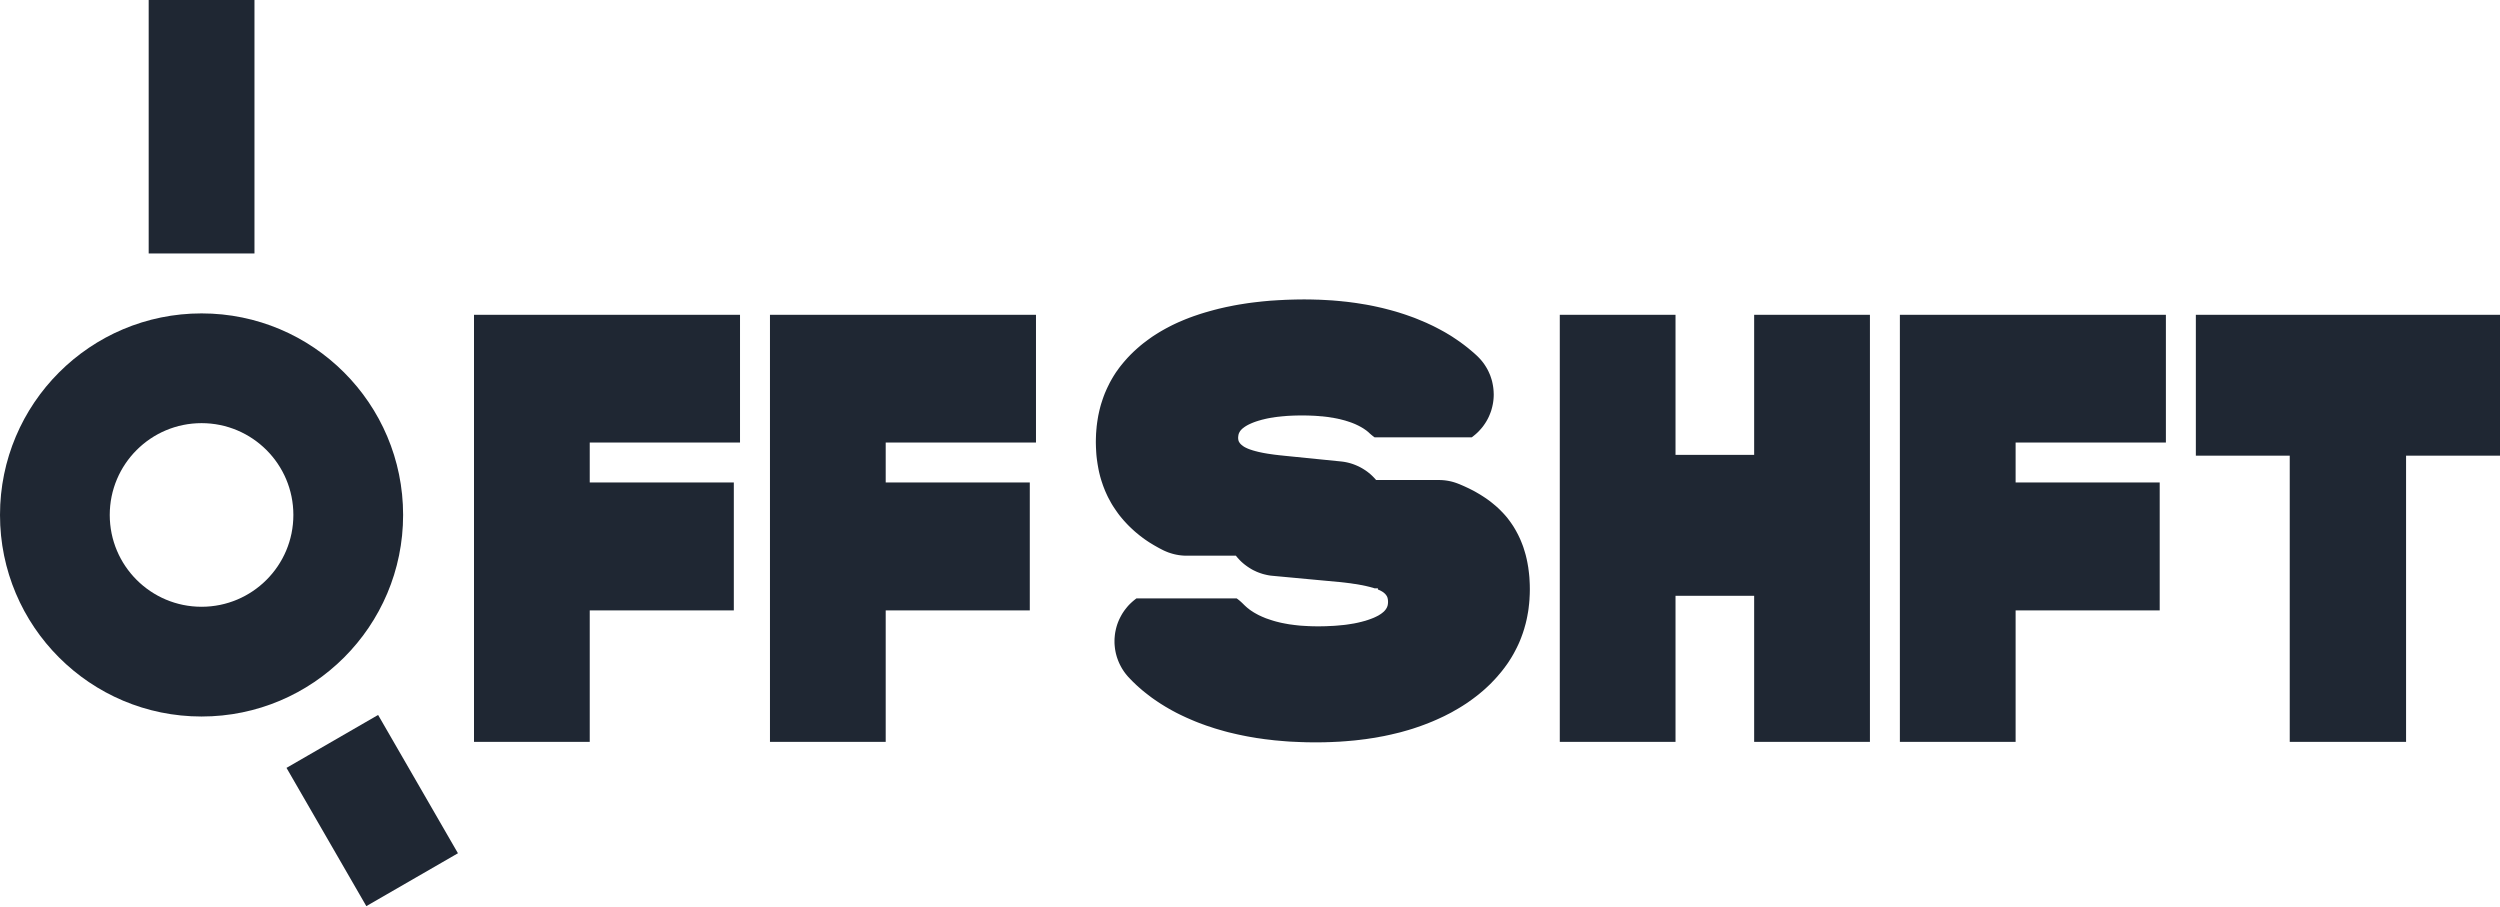
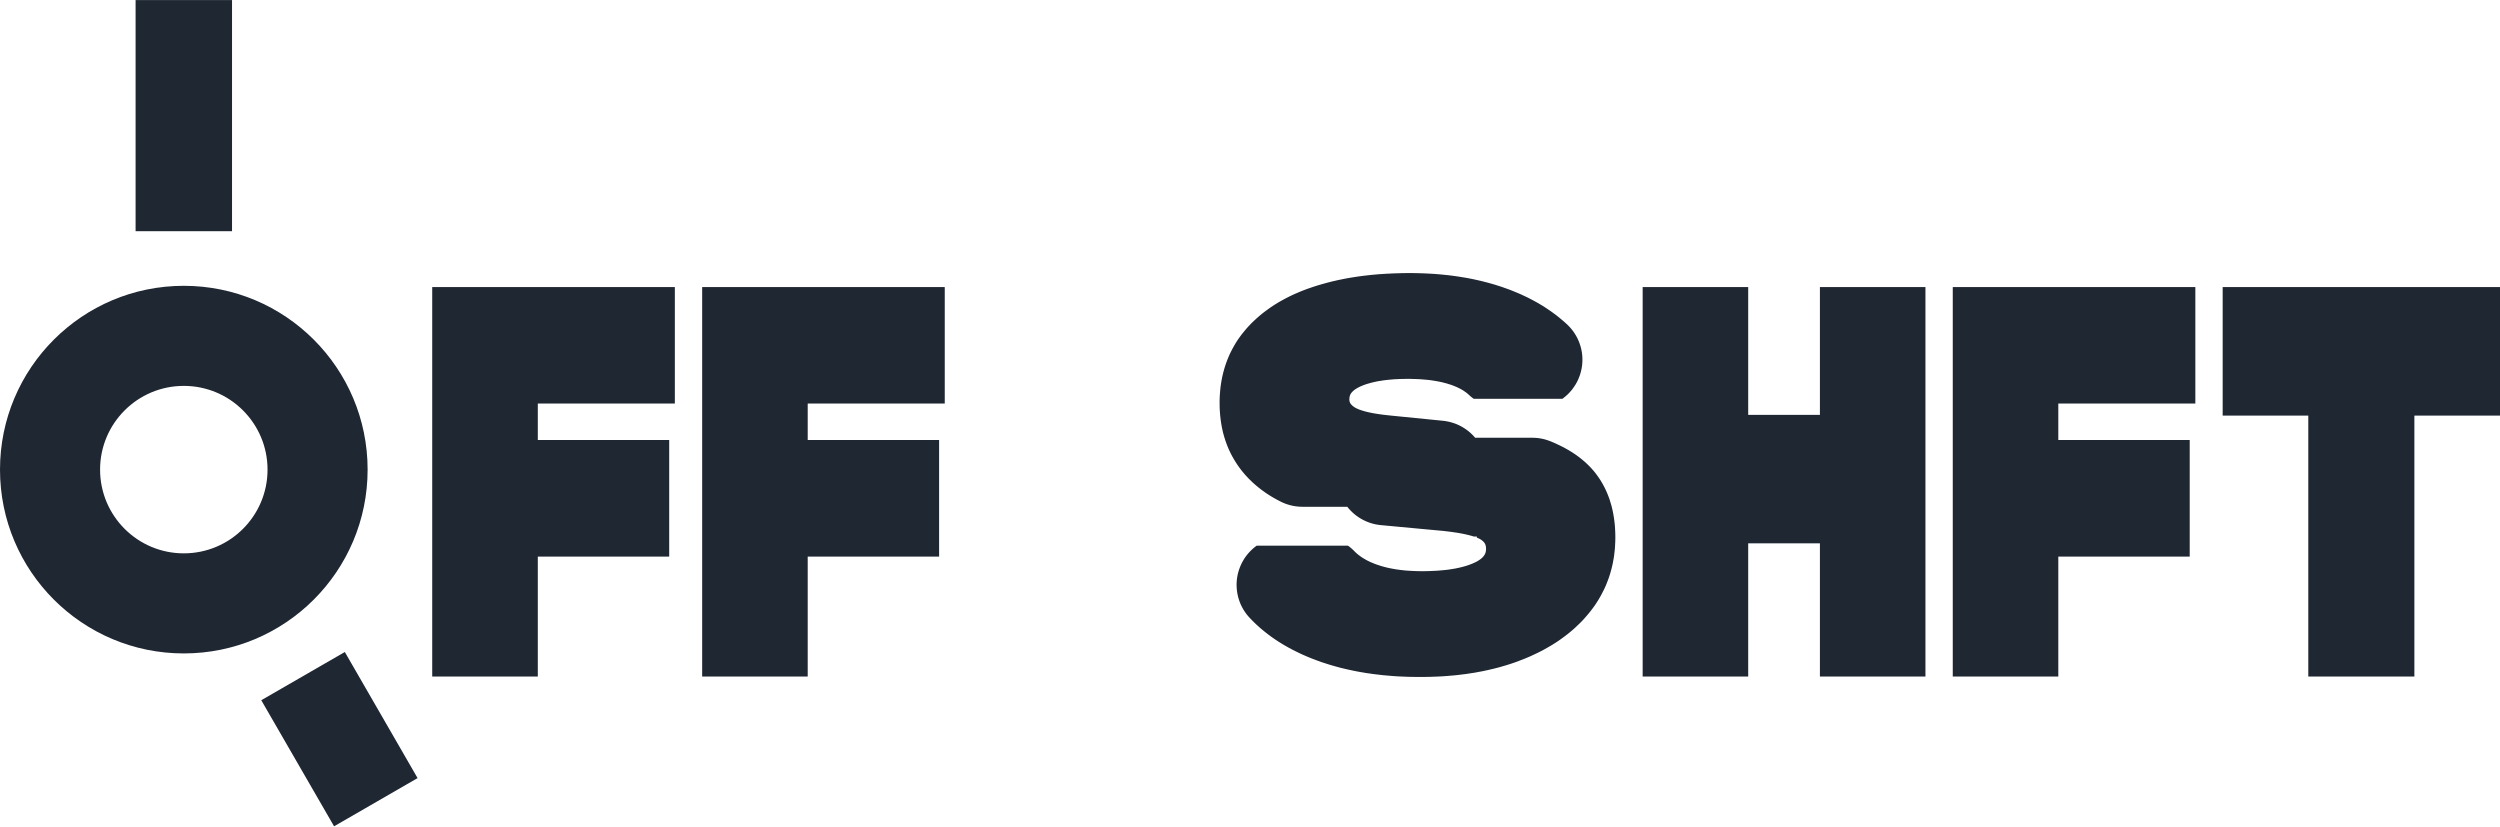
- <svg xmlns="http://www.w3.org/2000/svg" width="62.60mm" height="22.69mm" viewBox="0 0 62.600 22.689">
-   <g transform="translate(0 7.882)">
+ <svg xmlns="http://www.w3.org/2000/svg" width="68.64mm" height="22.69mm" viewBox="0 0 68.645 22.688">
+   <g transform="translate(0 7.881)">
    <path fill="#1F2733" fill-rule="evenodd" d="M0 5.012 a5.047 5.047 0 1 0 10.094 0 a5.047 5.047 0 1 0 -10.094 0 Z M2.748 5.012 a2.299 2.299 0 1 0 4.598 0 a2.299 2.299 0 1 0 -4.598 0 Z" />
-     <path fill="#1F2733" d="M3.723 -1.535 L3.723 -7.882 L6.372 -7.882 L6.372 -1.535 Z M9.468 10.02 L11.467 13.483 L9.173 14.807 L7.174 11.345 Z" />
-     <path fill="#1F2733" fill-rule="nonzero" d="M18.53 3.198 L14.767 3.198 L14.767 4.198 L18.375 4.198 L18.375 7.402 L14.767 7.402 L14.767 10.694 L11.869 10.694 L11.869 0 L18.53 0 Z M25.941 3.198 L22.178 3.198 L22.178 4.198 L25.786 4.198 L25.786 7.402 L22.178 7.402 L22.178 10.694 L19.28 10.694 L19.28 0 L25.941 0 Z M32.773 -0.384 L32.785 -0.384 L32.888 -0.382 L32.91 -0.381 L33.016 -0.378 L33.027 -0.378 L33.131 -0.373 L33.153 -0.372 L33.258 -0.366 L33.259 -0.366 L33.36 -0.36 L33.395 -0.357 L33.491 -0.349 L33.502 -0.348 L33.597 -0.339 L33.611 -0.337 L33.711 -0.327 L33.736 -0.324 L33.833 -0.312 L33.844 -0.31 L33.937 -0.298 L33.937 -0.297 L33.964 -0.294 L34.052 -0.28 L34.065 -0.278 L34.167 -0.261 L34.183 -0.259 L34.266 -0.244 L34.288 -0.24 L34.378 -0.222 L34.407 -0.216 L34.49 -0.198 L34.502 -0.195 L34.596 -0.174 L34.613 -0.17 L34.697 -0.149 L34.723 -0.142 L34.8 -0.122 L34.8 -0.122 L34.816 -0.118 L34.905 -0.093 L34.931 -0.086 L35.011 -0.062 L35.031 -0.056 L35.108 -0.031 L35.131 -0.024 L35.212 0.003 L35.231 0.01 L35.31 0.038 L35.327 0.044 L35.402 0.071 L35.433 0.083 L35.505 0.112 L35.521 0.119 L35.598 0.151 L35.607 0.154 L35.679 0.185 L35.723 0.204 L35.788 0.235 L35.794 0.237 L35.866 0.271 L35.899 0.287 L35.962 0.319 L35.979 0.328 L36.046 0.363 L36.07 0.376 L36.134 0.411 L36.156 0.423 L36.217 0.458 L36.241 0.473 L36.297 0.506 L36.323 0.522 L36.381 0.559 L36.404 0.575 L36.463 0.614 L36.533 0.662 L36.566 0.685 L36.617 0.723 L36.626 0.73 L36.626 0.729 L36.681 0.771 L36.722 0.803 L36.764 0.836 L36.78 0.85 L36.836 0.896 L36.852 0.91 L36.903 0.953 L36.925 0.973 L36.967 1.011 L37.004 1.046 L37.04 1.083 L37.075 1.121 L37.108 1.16 L37.14 1.201 L37.17 1.243 L37.198 1.286 L37.225 1.33 L37.25 1.375 L37.273 1.421 L37.294 1.468 L37.314 1.515 L37.331 1.564 L37.347 1.613 L37.361 1.662 L37.372 1.712 L37.382 1.763 L37.39 1.814 L37.396 1.865 L37.4 1.916 L37.402 1.967 L37.403 1.993 L37.402 2.045 L37.399 2.096 L37.394 2.147 L37.387 2.198 L37.378 2.249 L37.367 2.299 L37.354 2.349 L37.34 2.399 L37.323 2.447 L37.304 2.495 L37.284 2.543 L37.262 2.589 L37.238 2.634 L37.212 2.679 L37.184 2.723 L37.155 2.765 L37.125 2.806 L37.092 2.846 L37.058 2.884 L37.023 2.922 L36.986 2.958 L36.948 2.992 L36.908 3.025 L36.868 3.057 L36.852 3.068 L34.419 3.068 L34.38 3.039 L34.34 3.007 L34.301 2.973 L34.288 2.961 L34.274 2.948 L34.27 2.944 L34.256 2.931 L34.255 2.931 L34.245 2.922 L34.244 2.922 L34.243 2.922 L34.227 2.908 L34.217 2.9 L34.195 2.884 L34.194 2.883 L34.18 2.874 L34.153 2.855 L34.134 2.843 L34.113 2.83 L34.111 2.829 L34.094 2.819 L34.077 2.809 L34.064 2.802 L34.041 2.79 L34.04 2.789 L34.015 2.776 L34.009 2.773 L34.003 2.771 L33.983 2.76 L33.966 2.753 L33.951 2.745 L33.94 2.741 L33.932 2.737 L33.911 2.728 L33.891 2.72 L33.888 2.719 L33.871 2.712 L33.85 2.704 L33.835 2.698 L33.828 2.696 L33.806 2.688 L33.794 2.684 L33.775 2.678 L33.763 2.674 L33.734 2.664 L33.732 2.664 L33.709 2.657 L33.692 2.651 L33.666 2.644 L33.664 2.643 L33.64 2.637 L33.621 2.632 L33.562 2.617 L33.549 2.613 L33.519 2.607 L33.489 2.6 L33.478 2.598 L33.442 2.591 L33.414 2.586 L33.397 2.582 L33.373 2.578 L33.36 2.576 L33.335 2.573 L33.314 2.569 L33.283 2.564 L33.27 2.562 L33.242 2.558 L33.232 2.557 L33.191 2.552 L33.155 2.548 L33.136 2.546 L33.111 2.543 L33.101 2.543 L33.064 2.54 L33.04 2.538 L33.021 2.536 L32.997 2.534 L32.974 2.533 L32.952 2.531 L32.923 2.529 L32.899 2.528 L32.874 2.527 L32.851 2.526 L32.826 2.525 L32.801 2.524 L32.773 2.523 L32.748 2.523 L32.721 2.522 L32.696 2.521 L32.645 2.521 L32.613 2.521 L32.592 2.521 L32.532 2.521 L32.464 2.522 L32.458 2.522 L32.4 2.524 L32.387 2.524 L32.329 2.527 L32.321 2.527 L32.263 2.53 L32.261 2.53 L32.202 2.534 L32.195 2.535 L32.137 2.54 L32.132 2.54 L32.073 2.546 L32.02 2.552 L32.005 2.553 L31.966 2.558 L31.944 2.561 L31.901 2.567 L31.901 2.568 L31.839 2.577 L31.802 2.583 L31.775 2.588 L31.744 2.594 L31.735 2.596 L31.698 2.604 L31.68 2.608 L31.64 2.618 L31.605 2.626 L31.58 2.633 L31.557 2.64 L31.546 2.643 L31.51 2.653 L31.495 2.658 L31.47 2.666 L31.454 2.671 L31.429 2.68 L31.409 2.687 L31.391 2.694 L31.375 2.7 L31.349 2.711 L31.334 2.717 L31.321 2.723 L31.294 2.735 L31.282 2.741 L31.263 2.75 L31.229 2.768 L31.223 2.772 L31.213 2.777 L31.204 2.783 L31.178 2.799 L31.158 2.813 L31.154 2.816 L31.138 2.828 L31.117 2.844 L31.102 2.857 L31.088 2.871 L31.071 2.889 L31.07 2.89 L31.066 2.896 L31.059 2.904 L31.053 2.912 L31.045 2.925 L31.039 2.935 L31.029 2.954 L31.024 2.965 L31.021 2.972 L31.014 2.994 L31.014 2.994 L31.012 3.002 L31.01 3.014 L31.006 3.037 L31.005 3.053 L31.003 3.073 L31.003 3.085 L31.004 3.094 L31.004 3.096 L31.004 3.109 L31.005 3.115 L31.005 3.115 L31.006 3.119 L31.009 3.134 L31.01 3.14 L31.012 3.15 L31.013 3.152 L31.015 3.159 L31.02 3.171 L31.023 3.178 L31.028 3.186 L31.03 3.189 L31.039 3.203 L31.04 3.205 L31.048 3.216 L31.053 3.222 L31.069 3.24 L31.072 3.242 L31.081 3.251 L31.085 3.254 L31.089 3.258 L31.111 3.275 L31.121 3.283 L31.125 3.286 L31.135 3.293 L31.135 3.293 L31.148 3.302 L31.167 3.313 L31.178 3.319 L31.194 3.327 L31.2 3.33 L31.204 3.332 L31.232 3.345 L31.246 3.351 L31.256 3.355 L31.277 3.364 L31.279 3.364 L31.303 3.373 L31.315 3.377 L31.328 3.381 L31.346 3.387 L31.376 3.397 L31.395 3.402 L31.398 3.403 L31.42 3.409 L31.447 3.417 L31.467 3.421 L31.484 3.426 L31.504 3.431 L31.531 3.437 L31.552 3.442 L31.564 3.444 L31.601 3.452 L31.62 3.456 L31.652 3.462 L31.664 3.464 L31.704 3.471 L31.708 3.472 L31.771 3.482 L31.819 3.489 L31.826 3.49 L31.877 3.497 L31.877 3.497 L31.882 3.498 L31.935 3.505 L31.944 3.506 L31.999 3.512 L32 3.512 L32.004 3.513 L32.059 3.519 L32.067 3.52 L32.129 3.526 L32.133 3.527 L33.576 3.672 L33.627 3.678 L33.678 3.686 L33.728 3.696 L33.778 3.708 L33.828 3.722 L33.877 3.738 L33.925 3.756 L33.973 3.776 L34.02 3.797 L34.065 3.82 L34.11 3.845 L34.154 3.872 L34.197 3.9 L34.239 3.93 L34.28 3.962 L34.319 3.995 L34.357 4.03 L34.393 4.066 L34.429 4.104 L34.441 4.118 L34.441 4.118 L34.458 4.137 L34.477 4.137 L36.03 4.137 L36.081 4.138 L36.132 4.141 L36.184 4.146 L36.235 4.153 L36.285 4.162 L36.336 4.173 L36.385 4.186 L36.434 4.201 L36.483 4.218 L36.551 4.244 L36.589 4.261 L36.597 4.264 L36.652 4.288 L36.679 4.3 L36.732 4.325 L36.754 4.335 L36.798 4.356 L36.807 4.361 L36.811 4.363 L36.817 4.366 L36.857 4.386 L36.902 4.409 L36.938 4.429 L36.954 4.438 L36.995 4.462 L37.033 4.484 L37.07 4.506 L37.087 4.517 L37.128 4.543 L37.151 4.558 L37.186 4.581 L37.219 4.603 L37.248 4.624 L37.28 4.647 L37.306 4.666 L37.339 4.692 L37.37 4.717 L37.392 4.735 L37.423 4.761 L37.433 4.769 L37.459 4.791 L37.516 4.842 L37.533 4.859 L37.543 4.868 L37.574 4.899 L37.606 4.932 L37.627 4.953 L37.649 4.977 L37.671 5.001 L37.702 5.036 L37.718 5.055 L37.748 5.091 L37.762 5.11 L37.791 5.148 L37.813 5.178 L37.823 5.192 L37.842 5.219 L37.867 5.256 L37.882 5.278 L37.902 5.309 L37.915 5.331 L37.947 5.385 L37.962 5.412 L37.971 5.428 L37.986 5.457 L38.005 5.492 L38.022 5.526 L38.03 5.543 L38.044 5.572 L38.068 5.624 L38.08 5.653 L38.088 5.672 L38.1 5.702 L38.12 5.753 L38.132 5.784 L38.139 5.804 L38.149 5.833 L38.165 5.885 L38.177 5.924 L38.177 5.924 L38.189 5.964 L38.204 6.016 L38.211 6.045 L38.22 6.083 L38.229 6.12 L38.234 6.147 L38.243 6.188 L38.245 6.199 L38.246 6.205 L38.248 6.214 L38.254 6.249 L38.262 6.295 L38.269 6.336 L38.271 6.356 L38.278 6.407 L38.281 6.431 L38.286 6.472 L38.29 6.511 L38.294 6.553 L38.296 6.574 L38.299 6.625 L38.301 6.663 L38.303 6.704 L38.304 6.723 L38.306 6.782 L38.306 6.8 L38.307 6.857 L38.307 6.89 L38.306 6.945 L38.305 6.991 L38.302 7.052 L38.301 7.066 L38.298 7.133 L38.294 7.179 L38.289 7.236 L38.285 7.27 L38.275 7.358 L38.267 7.415 L38.259 7.462 L38.249 7.516 L38.246 7.535 L38.235 7.591 L38.224 7.642 L38.213 7.688 L38.202 7.734 L38.187 7.788 L38.182 7.805 L38.167 7.86 L38.151 7.91 L38.136 7.957 L38.125 7.989 L38.105 8.043 L38.093 8.077 L38.074 8.125 L38.061 8.158 L38.041 8.205 L38.02 8.252 L38 8.294 L37.982 8.332 L37.956 8.382 L37.946 8.402 L37.919 8.453 L37.899 8.49 L37.874 8.533 L37.85 8.574 L37.823 8.618 L37.811 8.636 L37.779 8.687 L37.752 8.727 L37.725 8.765 L37.697 8.803 L37.665 8.847 L37.651 8.865 L37.614 8.913 L37.585 8.949 L37.547 8.994 L37.533 9.01 L37.491 9.06 L37.469 9.084 L37.432 9.125 L37.401 9.158 L37.362 9.198 L37.342 9.22 L37.295 9.266 L37.278 9.282 L37.23 9.327 L37.209 9.347 L37.168 9.384 L37.128 9.419 L37.029 9.502 L36.981 9.54 L36.931 9.578 L36.916 9.589 L36.861 9.63 L36.845 9.642 L36.787 9.683 L36.755 9.706 L36.703 9.741 L36.679 9.756 L36.622 9.793 L36.599 9.807 L36.539 9.844 L36.505 9.864 L36.444 9.899 L36.439 9.902 L36.438 9.903 L36.436 9.903 L36.369 9.942 L36.337 9.96 L36.275 9.992 L36.251 10.004 L36.189 10.036 L36.157 10.052 L36.089 10.084 L36.085 10.085 L36.072 10.092 L36.006 10.122 L35.969 10.139 L35.899 10.169 L35.884 10.176 L35.805 10.208 L35.774 10.221 L35.702 10.248 L35.694 10.252 L35.613 10.282 L35.572 10.297 L35.503 10.321 L35.402 10.355 L35.369 10.366 L35.296 10.388 L35.278 10.394 L35.186 10.42 L35.172 10.424 L35.087 10.448 L35.058 10.456 L34.975 10.476 L34.95 10.482 L34.861 10.503 L34.846 10.507 L34.75 10.528 L34.739 10.531 L34.736 10.531 L34.735 10.531 L34.652 10.549 L34.613 10.556 L34.524 10.572 L34.524 10.573 L34.512 10.575 L34.423 10.591 L34.389 10.596 L34.294 10.61 L34.29 10.611 L34.19 10.626 L34.155 10.63 L34.057 10.642 L34.053 10.643 L33.955 10.654 L33.922 10.658 L33.821 10.667 L33.808 10.668 L33.702 10.677 L33.691 10.678 L33.592 10.685 L33.557 10.688 L33.451 10.693 L33.45 10.693 L33.342 10.698 L33.32 10.699 L33.211 10.702 L33.19 10.703 L33.076 10.705 L33.065 10.705 L32.956 10.706 L32.935 10.706 L32.824 10.705 L32.813 10.705 L32.693 10.703 L32.673 10.702 L32.567 10.699 L32.545 10.698 L32.428 10.693 L32.317 10.688 L32.284 10.686 L32.177 10.678 L32.166 10.677 L32.059 10.668 L32.048 10.667 L31.945 10.658 L31.911 10.655 L31.806 10.642 L31.804 10.642 L31.7 10.63 L31.667 10.626 L31.572 10.612 L31.57 10.612 L31.564 10.611 L31.464 10.597 L31.43 10.591 L31.33 10.574 L31.323 10.573 L31.233 10.557 L31.198 10.55 L31.107 10.532 L31.094 10.529 L30.989 10.507 L30.976 10.504 L30.885 10.483 L30.861 10.477 L30.771 10.456 L30.744 10.449 L30.662 10.427 L30.645 10.422 L30.547 10.394 L30.536 10.391 L30.454 10.367 L30.414 10.355 L30.327 10.326 L30.324 10.325 L30.239 10.297 L30.202 10.285 L30.121 10.255 L30.114 10.253 L30.031 10.222 L30 10.21 L29.927 10.181 L29.896 10.168 L29.814 10.133 L29.805 10.129 L29.736 10.099 L29.7 10.083 L29.627 10.049 L29.612 10.042 L29.537 10.006 L29.449 9.962 L29.418 9.945 L29.352 9.91 L29.347 9.907 L29.347 9.907 L29.329 9.897 L29.263 9.86 L29.247 9.85 L29.181 9.812 L29.149 9.792 L29.089 9.755 L29.068 9.742 L29.009 9.703 L28.986 9.688 L28.924 9.646 L28.901 9.63 L28.848 9.593 L28.816 9.569 L28.76 9.526 L28.744 9.514 L28.69 9.472 L28.667 9.454 L28.615 9.412 L28.586 9.387 L28.539 9.346 L28.521 9.331 L28.47 9.285 L28.441 9.258 L28.399 9.217 L28.368 9.188 L28.326 9.144 L28.315 9.134 L28.28 9.097 L28.245 9.06 L28.212 9.021 L28.179 8.98 L28.149 8.939 L28.12 8.896 L28.093 8.853 L28.068 8.808 L28.044 8.762 L28.022 8.716 L28.002 8.668 L27.984 8.62 L27.967 8.571 L27.953 8.522 L27.94 8.472 L27.93 8.422 L27.921 8.371 L27.915 8.32 L27.91 8.269 L27.907 8.217 L27.907 8.166 L27.908 8.114 L27.912 8.063 L27.917 8.012 L27.924 7.961 L27.934 7.91 L27.945 7.86 L27.958 7.81 L27.973 7.761 L27.99 7.713 L28.009 7.665 L28.03 7.618 L28.053 7.572 L28.077 7.527 L28.103 7.482 L28.131 7.439 L28.16 7.397 L28.192 7.356 L28.224 7.316 L28.258 7.277 L28.294 7.24 L28.331 7.205 L28.37 7.17 L28.409 7.138 L28.45 7.106 L28.457 7.101 L30.966 7.101 L31.005 7.13 L31.045 7.162 L31.083 7.196 L31.121 7.232 L31.163 7.274 L31.168 7.278 L31.186 7.295 L31.198 7.306 L31.224 7.329 L31.235 7.338 L31.248 7.349 L31.254 7.353 L31.276 7.37 L31.276 7.371 L31.279 7.373 L31.288 7.38 L31.314 7.399 L31.318 7.402 L31.326 7.407 L31.339 7.416 L31.349 7.422 L31.37 7.436 L31.38 7.443 L31.387 7.447 L31.412 7.462 L31.451 7.484 L31.464 7.491 L31.481 7.501 L31.494 7.507 L31.508 7.515 L31.524 7.523 L31.534 7.528 L31.55 7.535 L31.572 7.545 L31.576 7.547 L31.595 7.556 L31.618 7.566 L31.626 7.569 L31.661 7.584 L31.695 7.598 L31.706 7.602 L31.711 7.604 L31.742 7.614 L31.749 7.617 L31.78 7.627 L31.788 7.63 L31.824 7.642 L31.852 7.651 L31.871 7.657 L31.891 7.663 L31.907 7.668 L31.933 7.675 L31.938 7.676 L31.938 7.677 L31.969 7.685 L31.986 7.689 L32.053 7.706 L32.068 7.709 L32.094 7.715 L32.109 7.718 L32.146 7.725 L32.18 7.732 L32.199 7.735 L32.231 7.741 L32.234 7.742 L32.237 7.742 L32.276 7.749 L32.288 7.751 L32.318 7.755 L32.335 7.757 L32.372 7.762 L32.422 7.769 L32.427 7.769 L32.47 7.774 L32.517 7.779 L32.526 7.78 L32.57 7.784 L32.665 7.79 L32.678 7.791 L32.725 7.793 L32.771 7.796 L32.785 7.796 L32.833 7.798 L32.834 7.798 L32.885 7.8 L32.898 7.8 L32.933 7.8 L32.949 7.801 L33.07 7.801 L33.081 7.8 L33.152 7.799 L33.218 7.797 L33.24 7.796 L33.3 7.793 L33.371 7.79 L33.375 7.79 L33.439 7.786 L33.449 7.785 L33.506 7.78 L33.517 7.779 L33.581 7.773 L33.636 7.768 L33.655 7.766 L33.697 7.761 L33.713 7.759 L33.76 7.752 L33.773 7.75 L33.83 7.741 L33.878 7.733 L33.899 7.73 L33.943 7.721 L33.987 7.712 L34.011 7.707 L34.052 7.697 L34.055 7.696 L34.098 7.686 L34.111 7.682 L34.145 7.673 L34.163 7.668 L34.194 7.66 L34.21 7.654 L34.24 7.645 L34.258 7.639 L34.283 7.63 L34.295 7.626 L34.33 7.613 L34.344 7.608 L34.384 7.592 L34.404 7.584 L34.423 7.575 L34.449 7.563 L34.461 7.557 L34.479 7.548 L34.496 7.539 L34.5 7.538 L34.531 7.52 L34.534 7.518 L34.549 7.508 L34.564 7.499 L34.585 7.485 L34.603 7.471 L34.63 7.45 L34.632 7.448 L34.645 7.437 L34.654 7.429 L34.658 7.425 L34.675 7.406 L34.685 7.395 L34.7 7.375 L34.708 7.362 L34.719 7.346 L34.727 7.33 L34.728 7.328 L34.732 7.318 L34.737 7.306 L34.738 7.304 L34.743 7.289 L34.746 7.28 L34.75 7.259 L34.754 7.232 L34.754 7.23 L34.755 7.219 L34.756 7.203 L34.756 7.177 L34.756 7.165 L34.754 7.148 L34.753 7.133 L34.751 7.123 L34.746 7.097 L34.743 7.087 L34.742 7.082 L34.741 7.079 L34.739 7.073 L34.734 7.061 L34.728 7.049 L34.721 7.037 L34.71 7.021 L34.704 7.013 L34.693 6.999 L34.691 6.997 L34.683 6.988 L34.673 6.978 L34.665 6.972 L34.659 6.966 L34.648 6.957 L34.644 6.954 L34.637 6.948 L34.625 6.94 L34.624 6.94 L34.608 6.929 L34.606 6.928 L34.591 6.92 L34.568 6.907 L34.553 6.9 L34.55 6.899 L34.526 6.888 L34.503 6.879 L34.503 6.85 L34.423 6.85 L34.41 6.846 L34.392 6.84 L34.37 6.833 L34.342 6.826 L34.306 6.816 L34.29 6.812 L34.258 6.804 L34.252 6.803 L34.211 6.793 L34.21 6.793 L34.204 6.791 L34.166 6.783 L34.142 6.778 L34.119 6.773 L34.097 6.769 L34.056 6.762 L34.048 6.76 L34.004 6.752 L33.98 6.748 L33.936 6.741 L33.932 6.741 L33.876 6.733 L33.864 6.731 L33.815 6.723 L33.796 6.721 L33.739 6.714 L33.668 6.705 L33.666 6.705 L33.605 6.698 L33.59 6.696 L33.53 6.69 L33.523 6.69 L31.868 6.536 L31.817 6.531 L31.766 6.523 L31.716 6.513 L31.665 6.501 L31.616 6.488 L31.567 6.472 L31.519 6.455 L31.471 6.436 L31.424 6.414 L31.378 6.392 L31.333 6.367 L31.289 6.34 L31.246 6.312 L31.204 6.282 L31.163 6.251 L31.123 6.218 L31.085 6.184 L31.048 6.148 L31.013 6.11 L30.979 6.072 L30.961 6.05 L30.947 6.032 L30.928 6.032 L29.714 6.032 L29.662 6.031 L29.611 6.028 L29.56 6.023 L29.509 6.016 L29.458 6.007 L29.408 5.996 L29.358 5.983 L29.309 5.968 L29.26 5.952 L29.212 5.933 L29.165 5.913 L29.139 5.901 L29.095 5.879 L29.026 5.843 L28.979 5.817 L28.91 5.778 L28.881 5.761 L28.815 5.721 L28.776 5.697 L28.722 5.661 L28.668 5.624 L28.613 5.584 L28.586 5.563 L28.533 5.523 L28.492 5.489 L28.443 5.449 L28.403 5.414 L28.356 5.371 L28.328 5.345 L28.282 5.301 L28.243 5.262 L28.203 5.22 L28.17 5.184 L28.13 5.14 L28.097 5.101 L28.063 5.06 L28.026 5.014 L27.994 4.971 L27.965 4.93 L27.929 4.878 L27.906 4.844 L27.876 4.799 L27.843 4.746 L27.817 4.701 L27.794 4.658 L27.766 4.607 L27.742 4.561 L27.72 4.515 L27.695 4.46 L27.673 4.411 L27.655 4.365 L27.634 4.312 L27.615 4.26 L27.596 4.203 L27.583 4.165 L27.565 4.106 L27.55 4.054 L27.537 4.003 L27.522 3.942 L27.51 3.885 L27.502 3.844 L27.49 3.776 L27.483 3.735 L27.473 3.667 L27.467 3.625 L27.459 3.558 L27.454 3.508 L27.449 3.439 L27.447 3.397 L27.443 3.32 L27.442 3.284 L27.44 3.21 L27.44 3.17 L27.441 3.109 L27.442 3.078 L27.444 3.019 L27.446 2.971 L27.451 2.907 L27.452 2.89 L27.457 2.837 L27.461 2.791 L27.468 2.736 L27.472 2.703 L27.48 2.65 L27.486 2.612 L27.495 2.558 L27.501 2.524 L27.511 2.477 L27.521 2.43 L27.533 2.378 L27.539 2.355 L27.552 2.304 L27.566 2.253 L27.58 2.208 L27.591 2.174 L27.606 2.128 L27.62 2.087 L27.637 2.039 L27.648 2.011 L27.665 1.966 L27.683 1.925 L27.7 1.885 L27.721 1.839 L27.741 1.797 L27.752 1.775 L27.776 1.726 L27.796 1.687 L27.816 1.651 L27.843 1.603 L27.868 1.561 L27.882 1.537 L27.907 1.498 L27.935 1.454 L27.961 1.416 L27.98 1.391 L28.007 1.352 L28.038 1.31 L28.067 1.273 L28.089 1.246 L28.125 1.202 L28.14 1.184 L28.174 1.145 L28.205 1.11 L28.239 1.072 L28.263 1.047 L28.305 1.003 L28.321 0.987 L28.355 0.954 L28.396 0.914 L28.435 0.879 L28.443 0.871 L28.49 0.829 L28.524 0.8 L28.562 0.767 L28.588 0.746 L28.63 0.712 L28.666 0.685 L28.713 0.65 L28.72 0.644 L28.775 0.604 L28.807 0.581 L28.852 0.549 L28.881 0.53 L28.931 0.498 L28.959 0.48 L29.012 0.447 L29.033 0.434 L29.089 0.401 L29.119 0.384 L29.176 0.352 L29.198 0.34 L29.255 0.31 L29.265 0.304 L29.269 0.303 L29.283 0.295 L29.342 0.265 L29.364 0.254 L29.427 0.224 L29.457 0.21 L29.516 0.183 L29.543 0.172 L29.617 0.14 L29.629 0.135 L29.692 0.109 L29.731 0.094 L29.797 0.068 L29.815 0.062 L29.888 0.035 L29.912 0.027 L29.992 0 L30.003 -0.004 L30.076 -0.028 L30.109 -0.038 L30.184 -0.061 L30.203 -0.066 L30.289 -0.091 L30.301 -0.094 L30.381 -0.116 L30.399 -0.121 L30.481 -0.142 L30.511 -0.15 L30.593 -0.169 L30.606 -0.172 L30.689 -0.191 L30.717 -0.197 L30.808 -0.215 L30.811 -0.216 L30.901 -0.234 L30.929 -0.239 L31.012 -0.254 L31.036 -0.258 L31.131 -0.273 L31.135 -0.274 L31.227 -0.288 L31.254 -0.292 L31.343 -0.304 L31.368 -0.307 L31.467 -0.319 L31.469 -0.319 L31.569 -0.33 L31.593 -0.333 L31.687 -0.342 L31.699 -0.343 L31.799 -0.352 L31.824 -0.354 L31.923 -0.36 L31.935 -0.361 L32.044 -0.368 L32.056 -0.368 L32.155 -0.373 L32.167 -0.374 L32.279 -0.378 L32.303 -0.379 L32.396 -0.381 L32.399 -0.382 L32.414 -0.382 L32.525 -0.384 L32.537 -0.384 L32.645 -0.385 L32.666 -0.385 Z M43.924 10.694 L43.924 7.036 L41.955 7.036 L41.955 10.694 L39.057 10.694 L39.057 0 L41.955 0 L41.955 3.508 L43.924 3.508 L43.924 0 L46.823 0 L46.823 10.694 Z M54.234 3.198 L50.471 3.198 L50.471 4.198 L54.079 4.198 L54.079 7.402 L50.471 7.402 L50.471 10.694 L47.573 10.694 L47.573 0 L54.234 0 Z M62.6 3.528 L60.248 3.528 L60.248 10.694 L57.335 10.694 L57.335 3.528 L54.984 3.528 L54.984 0 L62.6 0 Z" />
+     <path fill="#1F2733" d="M3.723 -1.535 L3.723 -7.881 L6.371 -7.881 L6.371 -1.535 Z M9.468 10.02 L11.466 13.482 L9.173 14.806 L7.174 11.344 Z" />
+     <path fill="#1F2733" fill-rule="nonzero" d="M18.53 3.198 L14.767 3.198 L14.767 4.198 L18.375 4.198 L18.375 7.401 L14.767 7.401 L14.767 10.694 L11.868 10.694 L11.868 0 L18.53 0 Z M25.941 3.198 L22.178 3.198 L22.178 4.198 L25.786 4.198 L25.786 7.401 L22.178 7.401 L22.178 10.694 L19.28 10.694 L19.28 0 L25.941 0 Z M38.821 -0.384 L38.833 -0.384 L38.936 -0.382 L38.957 -0.381 L39.063 -0.378 L39.075 -0.378 L39.178 -0.373 L39.201 -0.372 L39.305 -0.366 L39.306 -0.366 L39.407 -0.36 L39.442 -0.357 L39.538 -0.349 L39.549 -0.348 L39.644 -0.339 L39.659 -0.337 L39.759 -0.327 L39.784 -0.324 L39.881 -0.312 L39.892 -0.31 L39.984 -0.298 L39.984 -0.297 L40.012 -0.294 L40.099 -0.28 L40.113 -0.278 L40.214 -0.261 L40.23 -0.259 L40.313 -0.244 L40.335 -0.24 L40.425 -0.222 L40.454 -0.216 L40.537 -0.198 L40.549 -0.195 L40.643 -0.174 L40.661 -0.17 L40.744 -0.149 L40.771 -0.142 L40.848 -0.122 L40.848 -0.122 L40.863 -0.118 L40.952 -0.093 L40.978 -0.086 L41.059 -0.062 L41.078 -0.056 L41.155 -0.031 L41.178 -0.024 L41.259 0.003 L41.278 0.01 L41.357 0.038 L41.374 0.044 L41.449 0.071 L41.48 0.083 L41.552 0.112 L41.569 0.119 L41.646 0.151 L41.655 0.154 L41.727 0.185 L41.771 0.204 L41.836 0.235 L41.841 0.237 L41.913 0.271 L41.947 0.287 L42.009 0.319 L42.026 0.328 L42.093 0.363 L42.117 0.376 L42.181 0.411 L42.203 0.423 L42.264 0.458 L42.288 0.473 L42.344 0.506 L42.37 0.522 L42.428 0.559 L42.452 0.575 L42.51 0.614 L42.58 0.662 L42.613 0.685 L42.664 0.723 L42.673 0.73 L42.673 0.729 L42.729 0.771 L42.77 0.803 L42.811 0.836 L42.828 0.85 L42.883 0.896 L42.899 0.91 L42.95 0.953 L42.972 0.973 L43.014 1.011 L43.051 1.046 L43.087 1.083 L43.122 1.121 L43.155 1.16 L43.187 1.201 L43.217 1.243 L43.245 1.286 L43.272 1.33 L43.297 1.375 L43.32 1.421 L43.341 1.468 L43.361 1.515 L43.378 1.564 L43.394 1.613 L43.408 1.662 L43.42 1.712 L43.43 1.763 L43.438 1.813 L43.444 1.864 L43.448 1.916 L43.45 1.967 L43.45 1.993 L43.449 2.045 L43.446 2.096 L43.441 2.147 L43.434 2.198 L43.425 2.249 L43.414 2.299 L43.401 2.349 L43.387 2.399 L43.37 2.447 L43.351 2.495 L43.331 2.543 L43.309 2.589 L43.285 2.634 L43.259 2.679 L43.231 2.722 L43.202 2.764 L43.172 2.806 L43.139 2.846 L43.105 2.884 L43.07 2.922 L43.033 2.958 L42.995 2.992 L42.955 3.025 L42.915 3.057 L42.899 3.068 L40.466 3.068 L40.427 3.039 L40.387 3.007 L40.348 2.973 L40.335 2.961 L40.321 2.948 L40.317 2.944 L40.303 2.931 L40.302 2.931 L40.292 2.922 L40.291 2.922 L40.29 2.922 L40.274 2.908 L40.264 2.9 L40.242 2.884 L40.241 2.883 L40.227 2.874 L40.2 2.855 L40.181 2.842 L40.16 2.829 L40.159 2.828 L40.141 2.818 L40.125 2.809 L40.112 2.801 L40.089 2.789 L40.088 2.789 L40.062 2.776 L40.056 2.773 L40.051 2.77 L40.03 2.76 L40.013 2.752 L39.998 2.745 L39.987 2.74 L39.979 2.737 L39.958 2.728 L39.939 2.72 L39.936 2.719 L39.918 2.711 L39.897 2.704 L39.882 2.698 L39.876 2.695 L39.853 2.687 L39.841 2.683 L39.823 2.677 L39.811 2.674 L39.781 2.664 L39.779 2.664 L39.756 2.657 L39.74 2.651 L39.714 2.644 L39.711 2.643 L39.687 2.637 L39.669 2.632 L39.61 2.617 L39.596 2.613 L39.566 2.607 L39.536 2.6 L39.525 2.598 L39.489 2.591 L39.461 2.586 L39.444 2.582 L39.42 2.578 L39.407 2.576 L39.382 2.573 L39.361 2.569 L39.33 2.564 L39.317 2.562 L39.29 2.558 L39.28 2.557 L39.239 2.552 L39.202 2.548 L39.183 2.546 L39.159 2.543 L39.149 2.543 L39.112 2.54 L39.087 2.538 L39.068 2.536 L39.045 2.534 L39.022 2.533 L39 2.531 L38.971 2.529 L38.946 2.528 L38.921 2.527 L38.899 2.526 L38.873 2.525 L38.849 2.524 L38.82 2.523 L38.795 2.523 L38.769 2.522 L38.744 2.521 L38.692 2.521 L38.661 2.521 L38.639 2.521 L38.579 2.521 L38.511 2.522 L38.505 2.522 L38.447 2.524 L38.434 2.524 L38.377 2.527 L38.369 2.527 L38.31 2.53 L38.309 2.53 L38.249 2.534 L38.242 2.535 L38.184 2.54 L38.18 2.54 L38.12 2.546 L38.067 2.552 L38.052 2.553 L38.014 2.558 L37.991 2.561 L37.949 2.567 L37.949 2.568 L37.887 2.577 L37.849 2.583 L37.822 2.588 L37.791 2.594 L37.783 2.596 L37.746 2.604 L37.727 2.608 L37.687 2.618 L37.652 2.626 L37.627 2.633 L37.604 2.64 L37.593 2.643 L37.557 2.653 L37.542 2.658 L37.517 2.666 L37.501 2.671 L37.477 2.679 L37.456 2.687 L37.439 2.693 L37.423 2.7 L37.397 2.71 L37.382 2.717 L37.368 2.722 L37.342 2.734 L37.329 2.74 L37.31 2.75 L37.276 2.768 L37.271 2.771 L37.261 2.777 L37.251 2.783 L37.225 2.798 L37.205 2.812 L37.202 2.815 L37.185 2.827 L37.165 2.844 L37.15 2.857 L37.136 2.871 L37.119 2.889 L37.118 2.89 L37.113 2.896 L37.107 2.904 L37.101 2.912 L37.092 2.925 L37.086 2.935 L37.076 2.954 L37.071 2.965 L37.069 2.972 L37.062 2.994 L37.061 2.994 L37.06 3.002 L37.057 3.014 L37.054 3.037 L37.052 3.053 L37.051 3.073 L37.051 3.085 L37.051 3.094 L37.051 3.096 L37.052 3.109 L37.052 3.115 L37.052 3.115 L37.053 3.119 L37.056 3.134 L37.057 3.14 L37.06 3.15 L37.06 3.152 L37.062 3.159 L37.068 3.171 L37.071 3.178 L37.075 3.186 L37.077 3.189 L37.086 3.203 L37.087 3.205 L37.096 3.216 L37.101 3.222 L37.117 3.24 L37.119 3.242 L37.128 3.251 L37.132 3.254 L37.137 3.258 L37.158 3.275 L37.169 3.283 L37.173 3.286 L37.182 3.293 L37.183 3.293 L37.196 3.302 L37.215 3.313 L37.225 3.319 L37.241 3.327 L37.248 3.33 L37.252 3.332 L37.28 3.345 L37.293 3.351 L37.303 3.355 L37.324 3.364 L37.327 3.364 L37.351 3.373 L37.363 3.377 L37.375 3.381 L37.394 3.387 L37.423 3.397 L37.443 3.402 L37.446 3.403 L37.467 3.409 L37.494 3.417 L37.514 3.421 L37.531 3.426 L37.551 3.431 L37.578 3.437 L37.599 3.442 L37.611 3.444 L37.648 3.452 L37.667 3.456 L37.7 3.462 L37.711 3.464 L37.751 3.471 L37.756 3.472 L37.819 3.482 L37.866 3.489 L37.874 3.49 L37.924 3.497 L37.925 3.497 L37.93 3.498 L37.983 3.505 L37.991 3.506 L38.047 3.512 L38.047 3.512 L38.052 3.513 L38.106 3.519 L38.115 3.52 L38.176 3.526 L38.18 3.527 L39.623 3.671 L39.675 3.677 L39.725 3.686 L39.776 3.696 L39.826 3.708 L39.875 3.722 L39.924 3.738 L39.973 3.755 L40.02 3.775 L40.067 3.797 L40.113 3.82 L40.158 3.845 L40.201 3.872 L40.244 3.9 L40.286 3.93 L40.327 3.962 L40.366 3.995 L40.404 4.03 L40.44 4.066 L40.476 4.104 L40.488 4.118 L40.488 4.118 L40.505 4.137 L40.524 4.137 L42.077 4.137 L42.128 4.138 L42.179 4.141 L42.231 4.146 L42.282 4.153 L42.332 4.162 L42.383 4.173 L42.432 4.186 L42.482 4.201 L42.53 4.218 L42.598 4.244 L42.636 4.261 L42.645 4.264 L42.7 4.288 L42.727 4.3 L42.779 4.325 L42.801 4.335 L42.845 4.356 L42.854 4.361 L42.858 4.363 L42.864 4.366 L42.904 4.386 L42.949 4.409 L42.985 4.429 L43.001 4.438 L43.042 4.461 L43.08 4.483 L43.117 4.506 L43.134 4.516 L43.175 4.542 L43.198 4.557 L43.233 4.58 L43.266 4.602 L43.295 4.623 L43.327 4.647 L43.353 4.666 L43.386 4.691 L43.417 4.716 L43.44 4.735 L43.471 4.761 L43.48 4.769 L43.507 4.791 L43.563 4.842 L43.581 4.859 L43.59 4.868 L43.622 4.899 L43.654 4.932 L43.674 4.953 L43.696 4.977 L43.718 5.001 L43.749 5.036 L43.765 5.055 L43.795 5.091 L43.809 5.11 L43.838 5.148 L43.86 5.178 L43.87 5.192 L43.889 5.219 L43.914 5.256 L43.929 5.278 L43.949 5.309 L43.962 5.331 L43.994 5.384 L44.009 5.411 L44.018 5.428 L44.033 5.456 L44.052 5.492 L44.069 5.525 L44.077 5.543 L44.091 5.571 L44.115 5.624 L44.127 5.653 L44.135 5.672 L44.147 5.701 L44.167 5.753 L44.179 5.784 L44.186 5.804 L44.196 5.833 L44.212 5.885 L44.224 5.924 L44.224 5.924 L44.236 5.964 L44.251 6.016 L44.258 6.045 L44.267 6.083 L44.276 6.12 L44.281 6.147 L44.29 6.188 L44.292 6.199 L44.293 6.205 L44.295 6.214 L44.301 6.249 L44.309 6.295 L44.316 6.336 L44.318 6.356 L44.325 6.406 L44.328 6.43 L44.333 6.472 L44.337 6.51 L44.341 6.552 L44.343 6.573 L44.346 6.625 L44.348 6.663 L44.35 6.704 L44.351 6.723 L44.353 6.782 L44.353 6.8 L44.354 6.857 L44.354 6.89 L44.353 6.945 L44.352 6.991 L44.349 7.052 L44.348 7.066 L44.345 7.132 L44.341 7.179 L44.336 7.235 L44.332 7.269 L44.322 7.358 L44.314 7.415 L44.306 7.462 L44.296 7.516 L44.293 7.535 L44.282 7.591 L44.271 7.642 L44.26 7.688 L44.249 7.734 L44.234 7.788 L44.229 7.805 L44.214 7.86 L44.198 7.91 L44.183 7.957 L44.172 7.989 L44.152 8.043 L44.14 8.076 L44.121 8.124 L44.108 8.158 L44.088 8.205 L44.067 8.252 L44.047 8.294 L44.029 8.331 L44.003 8.381 L43.993 8.401 L43.966 8.453 L43.946 8.49 L43.921 8.532 L43.897 8.574 L43.87 8.618 L43.858 8.636 L43.826 8.687 L43.799 8.727 L43.772 8.765 L43.745 8.803 L43.712 8.847 L43.698 8.865 L43.662 8.912 L43.632 8.948 L43.595 8.993 L43.581 9.01 L43.538 9.059 L43.517 9.084 L43.48 9.125 L43.449 9.158 L43.41 9.198 L43.389 9.219 L43.342 9.265 L43.325 9.281 L43.277 9.327 L43.256 9.347 L43.215 9.384 L43.175 9.419 L43.076 9.502 L43.028 9.54 L42.978 9.578 L42.963 9.589 L42.908 9.63 L42.892 9.642 L42.835 9.683 L42.802 9.706 L42.75 9.741 L42.727 9.756 L42.669 9.793 L42.647 9.807 L42.586 9.844 L42.552 9.864 L42.491 9.899 L42.487 9.901 L42.485 9.902 L42.484 9.903 L42.416 9.941 L42.384 9.959 L42.322 9.992 L42.298 10.004 L42.236 10.036 L42.204 10.051 L42.136 10.083 L42.132 10.085 L42.119 10.091 L42.053 10.122 L42.016 10.139 L41.946 10.169 L41.931 10.175 L41.853 10.208 L41.821 10.22 L41.75 10.248 L41.741 10.251 L41.661 10.282 L41.619 10.297 L41.551 10.321 L41.449 10.355 L41.416 10.365 L41.343 10.388 L41.325 10.393 L41.233 10.42 L41.219 10.424 L41.134 10.448 L41.105 10.455 L41.023 10.476 L40.998 10.482 L40.908 10.503 L40.894 10.507 L40.798 10.528 L40.786 10.531 L40.784 10.531 L40.782 10.531 L40.7 10.549 L40.661 10.556 L40.572 10.572 L40.571 10.573 L40.559 10.575 L40.47 10.591 L40.436 10.596 L40.341 10.61 L40.337 10.611 L40.237 10.626 L40.202 10.63 L40.105 10.642 L40.1 10.643 L40.003 10.654 L39.969 10.658 L39.868 10.667 L39.856 10.668 L39.749 10.677 L39.738 10.678 L39.64 10.685 L39.605 10.688 L39.498 10.693 L39.497 10.693 L39.389 10.698 L39.367 10.698 L39.258 10.702 L39.238 10.702 L39.124 10.704 L39.113 10.704 L39.003 10.705 L38.983 10.705 L38.872 10.704 L38.861 10.704 L38.741 10.702 L38.72 10.702 L38.614 10.699 L38.592 10.698 L38.475 10.693 L38.365 10.688 L38.332 10.686 L38.224 10.678 L38.213 10.677 L38.107 10.668 L38.095 10.667 L37.993 10.658 L37.959 10.655 L37.853 10.642 L37.852 10.642 L37.748 10.63 L37.714 10.626 L37.619 10.612 L37.617 10.612 L37.611 10.611 L37.511 10.597 L37.478 10.591 L37.378 10.574 L37.37 10.573 L37.28 10.557 L37.245 10.55 L37.155 10.532 L37.142 10.529 L37.037 10.507 L37.023 10.504 L36.933 10.483 L36.908 10.477 L36.819 10.456 L36.792 10.449 L36.709 10.426 L36.692 10.422 L36.594 10.394 L36.583 10.391 L36.502 10.367 L36.462 10.354 L36.375 10.326 L36.371 10.325 L36.286 10.297 L36.249 10.284 L36.169 10.255 L36.161 10.252 L36.079 10.221 L36.048 10.21 L35.974 10.18 L35.944 10.168 L35.861 10.133 L35.853 10.129 L35.783 10.099 L35.747 10.083 L35.675 10.049 L35.659 10.041 L35.585 10.005 L35.497 9.961 L35.465 9.944 L35.399 9.909 L35.395 9.906 L35.394 9.906 L35.377 9.897 L35.311 9.859 L35.294 9.85 L35.229 9.812 L35.196 9.792 L35.137 9.755 L35.115 9.742 L35.056 9.703 L35.033 9.688 L34.971 9.646 L34.948 9.63 L34.896 9.593 L34.864 9.569 L34.807 9.526 L34.791 9.514 L34.738 9.472 L34.714 9.453 L34.663 9.411 L34.634 9.387 L34.586 9.346 L34.569 9.33 L34.518 9.284 L34.489 9.258 L34.446 9.217 L34.416 9.187 L34.373 9.144 L34.363 9.133 L34.328 9.097 L34.293 9.059 L34.259 9.02 L34.227 8.98 L34.196 8.938 L34.168 8.896 L34.14 8.853 L34.115 8.808 L34.091 8.762 L34.069 8.716 L34.049 8.668 L34.031 8.62 L34.015 8.571 L34 8.522 L33.988 8.472 L33.977 8.421 L33.969 8.371 L33.962 8.32 L33.958 8.268 L33.955 8.217 L33.954 8.165 L33.956 8.114 L33.959 8.063 L33.964 8.012 L33.972 7.961 L33.981 7.91 L33.992 7.86 L34.006 7.81 L34.021 7.761 L34.038 7.713 L34.057 7.665 L34.078 7.618 L34.1 7.571 L34.125 7.526 L34.151 7.482 L34.178 7.438 L34.208 7.396 L34.239 7.355 L34.272 7.315 L34.306 7.277 L34.342 7.24 L34.379 7.204 L34.417 7.17 L34.457 7.137 L34.498 7.106 L34.505 7.101 L37.013 7.101 L37.052 7.129 L37.092 7.162 L37.131 7.196 L37.168 7.231 L37.21 7.273 L37.215 7.278 L37.233 7.295 L37.245 7.306 L37.271 7.329 L37.283 7.338 L37.296 7.348 L37.301 7.353 L37.323 7.37 L37.324 7.37 L37.327 7.372 L37.336 7.379 L37.361 7.398 L37.365 7.401 L37.374 7.407 L37.387 7.415 L37.396 7.422 L37.417 7.435 L37.428 7.442 L37.435 7.446 L37.46 7.461 L37.498 7.483 L37.511 7.491 L37.528 7.5 L37.541 7.507 L37.555 7.514 L37.571 7.522 L37.581 7.527 L37.597 7.535 L37.619 7.545 L37.623 7.547 L37.642 7.555 L37.665 7.565 L37.673 7.568 L37.708 7.583 L37.743 7.597 L37.753 7.601 L37.759 7.603 L37.789 7.614 L37.796 7.617 L37.827 7.627 L37.835 7.63 L37.872 7.642 L37.9 7.651 L37.918 7.657 L37.938 7.663 L37.954 7.668 L37.98 7.675 L37.986 7.676 L37.986 7.677 L38.017 7.685 L38.034 7.689 L38.101 7.706 L38.115 7.709 L38.141 7.715 L38.157 7.718 L38.194 7.725 L38.227 7.732 L38.246 7.735 L38.279 7.741 L38.282 7.742 L38.284 7.742 L38.324 7.749 L38.336 7.751 L38.366 7.755 L38.382 7.757 L38.419 7.762 L38.469 7.769 L38.474 7.769 L38.517 7.774 L38.564 7.779 L38.573 7.78 L38.617 7.784 L38.713 7.79 L38.725 7.791 L38.773 7.793 L38.819 7.796 L38.833 7.796 L38.881 7.798 L38.881 7.798 L38.932 7.8 L38.946 7.8 L38.981 7.8 L38.996 7.801 L39.118 7.801 L39.129 7.8 L39.2 7.799 L39.265 7.797 L39.287 7.796 L39.347 7.793 L39.418 7.79 L39.422 7.79 L39.486 7.786 L39.496 7.785 L39.553 7.78 L39.564 7.779 L39.628 7.773 L39.684 7.768 L39.703 7.766 L39.745 7.761 L39.76 7.759 L39.807 7.752 L39.82 7.75 L39.878 7.741 L39.926 7.733 L39.946 7.73 L39.991 7.721 L40.034 7.712 L40.058 7.707 L40.1 7.697 L40.103 7.696 L40.146 7.686 L40.159 7.682 L40.192 7.673 L40.21 7.668 L40.241 7.66 L40.257 7.654 L40.287 7.645 L40.305 7.639 L40.33 7.63 L40.342 7.626 L40.377 7.613 L40.391 7.608 L40.431 7.592 L40.451 7.583 L40.47 7.574 L40.496 7.562 L40.508 7.557 L40.526 7.548 L40.543 7.539 L40.547 7.537 L40.578 7.519 L40.581 7.517 L40.597 7.508 L40.611 7.498 L40.632 7.484 L40.65 7.471 L40.678 7.449 L40.679 7.448 L40.692 7.436 L40.701 7.428 L40.705 7.424 L40.723 7.405 L40.732 7.394 L40.747 7.374 L40.756 7.362 L40.766 7.345 L40.774 7.33 L40.775 7.328 L40.78 7.318 L40.784 7.305 L40.785 7.304 L40.79 7.289 L40.793 7.279 L40.797 7.258 L40.801 7.231 L40.801 7.229 L40.803 7.218 L40.804 7.202 L40.804 7.176 L40.803 7.165 L40.802 7.147 L40.8 7.133 L40.799 7.123 L40.793 7.097 L40.791 7.087 L40.789 7.082 L40.788 7.079 L40.786 7.073 L40.781 7.061 L40.775 7.049 L40.769 7.037 L40.758 7.021 L40.752 7.013 L40.741 6.999 L40.738 6.997 L40.73 6.988 L40.72 6.978 L40.712 6.972 L40.706 6.966 L40.695 6.957 L40.692 6.954 L40.684 6.948 L40.672 6.94 L40.672 6.94 L40.655 6.929 L40.654 6.928 L40.639 6.92 L40.615 6.907 L40.6 6.9 L40.598 6.899 L40.573 6.888 L40.551 6.879 L40.551 6.85 L40.47 6.85 L40.457 6.846 L40.439 6.84 L40.417 6.833 L40.389 6.826 L40.353 6.816 L40.337 6.812 L40.305 6.804 L40.299 6.803 L40.258 6.793 L40.257 6.793 L40.251 6.791 L40.213 6.783 L40.189 6.778 L40.167 6.773 L40.144 6.769 L40.103 6.762 L40.095 6.76 L40.052 6.752 L40.028 6.748 L39.984 6.741 L39.98 6.741 L39.924 6.733 L39.911 6.731 L39.862 6.723 L39.843 6.721 L39.787 6.714 L39.716 6.705 L39.713 6.705 L39.653 6.698 L39.638 6.696 L39.577 6.69 L39.57 6.69 L37.916 6.536 L37.865 6.53 L37.814 6.522 L37.763 6.513 L37.713 6.501 L37.663 6.487 L37.614 6.472 L37.566 6.454 L37.518 6.435 L37.472 6.414 L37.426 6.391 L37.38 6.366 L37.336 6.34 L37.293 6.312 L37.251 6.282 L37.21 6.251 L37.171 6.218 L37.133 6.184 L37.096 6.148 L37.06 6.11 L37.026 6.072 L37.008 6.05 L36.994 6.032 L36.975 6.032 L35.761 6.032 L35.71 6.031 L35.658 6.028 L35.607 6.023 L35.556 6.016 L35.505 6.007 L35.455 5.996 L35.405 5.983 L35.356 5.968 L35.307 5.952 L35.259 5.933 L35.212 5.913 L35.187 5.901 L35.143 5.879 L35.073 5.843 L35.026 5.817 L34.958 5.778 L34.928 5.761 L34.863 5.721 L34.824 5.696 L34.77 5.661 L34.716 5.623 L34.661 5.583 L34.633 5.563 L34.581 5.522 L34.539 5.489 L34.491 5.449 L34.451 5.414 L34.403 5.371 L34.375 5.345 L34.33 5.301 L34.29 5.262 L34.25 5.22 L34.217 5.184 L34.177 5.14 L34.145 5.101 L34.11 5.06 L34.074 5.014 L34.042 4.971 L34.012 4.93 L33.976 4.878 L33.953 4.844 L33.924 4.799 L33.891 4.745 L33.865 4.7 L33.841 4.658 L33.813 4.606 L33.79 4.561 L33.768 4.515 L33.742 4.46 L33.721 4.411 L33.702 4.365 L33.682 4.312 L33.663 4.26 L33.643 4.203 L33.631 4.165 L33.613 4.106 L33.598 4.054 L33.584 4.003 L33.57 3.942 L33.558 3.885 L33.549 3.844 L33.537 3.775 L33.53 3.734 L33.52 3.667 L33.515 3.624 L33.507 3.558 L33.502 3.508 L33.497 3.439 L33.494 3.397 L33.49 3.32 L33.489 3.284 L33.488 3.21 L33.488 3.17 L33.488 3.109 L33.489 3.078 L33.491 3.019 L33.494 2.971 L33.498 2.907 L33.5 2.89 L33.504 2.836 L33.509 2.79 L33.515 2.735 L33.519 2.703 L33.527 2.65 L33.533 2.612 L33.542 2.558 L33.549 2.524 L33.558 2.477 L33.568 2.43 L33.581 2.378 L33.586 2.355 L33.6 2.304 L33.614 2.253 L33.627 2.208 L33.638 2.174 L33.653 2.128 L33.667 2.087 L33.685 2.039 L33.695 2.011 L33.713 1.966 L33.73 1.925 L33.747 1.885 L33.768 1.838 L33.788 1.796 L33.799 1.775 L33.824 1.726 L33.844 1.687 L33.864 1.651 L33.891 1.603 L33.916 1.561 L33.93 1.537 L33.954 1.498 L33.983 1.454 L34.009 1.416 L34.027 1.391 L34.055 1.352 L34.086 1.31 L34.115 1.273 L34.137 1.246 L34.173 1.202 L34.188 1.184 L34.221 1.145 L34.252 1.11 L34.286 1.072 L34.311 1.047 L34.352 1.003 L34.368 0.987 L34.402 0.954 L34.444 0.914 L34.483 0.879 L34.49 0.871 L34.538 0.829 L34.571 0.8 L34.61 0.767 L34.636 0.746 L34.677 0.712 L34.713 0.685 L34.76 0.65 L34.768 0.644 L34.823 0.604 L34.855 0.581 L34.9 0.549 L34.929 0.53 L34.978 0.498 L35.006 0.48 L35.06 0.447 L35.08 0.434 L35.136 0.401 L35.167 0.384 L35.224 0.352 L35.246 0.34 L35.303 0.31 L35.313 0.304 L35.316 0.303 L35.331 0.295 L35.39 0.265 L35.412 0.254 L35.475 0.224 L35.504 0.21 L35.564 0.183 L35.591 0.172 L35.665 0.14 L35.676 0.135 L35.739 0.109 L35.778 0.094 L35.845 0.068 L35.862 0.062 L35.935 0.035 L35.96 0.027 L36.039 0 L36.051 -0.004 L36.124 -0.028 L36.156 -0.038 L36.232 -0.061 L36.25 -0.066 L36.336 -0.091 L36.349 -0.094 L36.428 -0.116 L36.446 -0.121 L36.528 -0.142 L36.558 -0.15 L36.64 -0.169 L36.653 -0.172 L36.736 -0.191 L36.764 -0.197 L36.855 -0.215 L36.859 -0.216 L36.948 -0.234 L36.976 -0.239 L37.059 -0.254 L37.083 -0.258 L37.179 -0.273 L37.183 -0.274 L37.275 -0.288 L37.301 -0.292 L37.39 -0.304 L37.415 -0.307 L37.514 -0.319 L37.516 -0.319 L37.616 -0.33 L37.64 -0.333 L37.734 -0.342 L37.747 -0.343 L37.847 -0.352 L37.871 -0.354 L37.971 -0.36 L37.983 -0.361 L38.092 -0.368 L38.103 -0.368 L38.202 -0.373 L38.215 -0.374 L38.327 -0.378 L38.35 -0.379 L38.443 -0.381 L38.446 -0.382 L38.461 -0.382 L38.572 -0.384 L38.584 -0.384 L38.693 -0.385 L38.714 -0.385 Z M49.971 10.694 L49.971 7.036 L48.002 7.036 L48.002 10.694 L45.104 10.694 L45.104 0 L48.002 0 L48.002 3.508 L49.971 3.508 L49.971 0 L52.869 0 L52.869 10.694 Z M60.28 3.198 L56.517 3.198 L56.517 4.198 L60.125 4.198 L60.125 7.401 L56.517 7.401 L56.517 10.694 L53.619 10.694 L53.619 0 L60.28 0 Z M68.645 3.528 L66.294 3.528 L66.294 10.694 L63.381 10.694 L63.381 3.528 L61.03 3.528 L61.03 0 L68.645 0 Z" />
  </g>
</svg>
